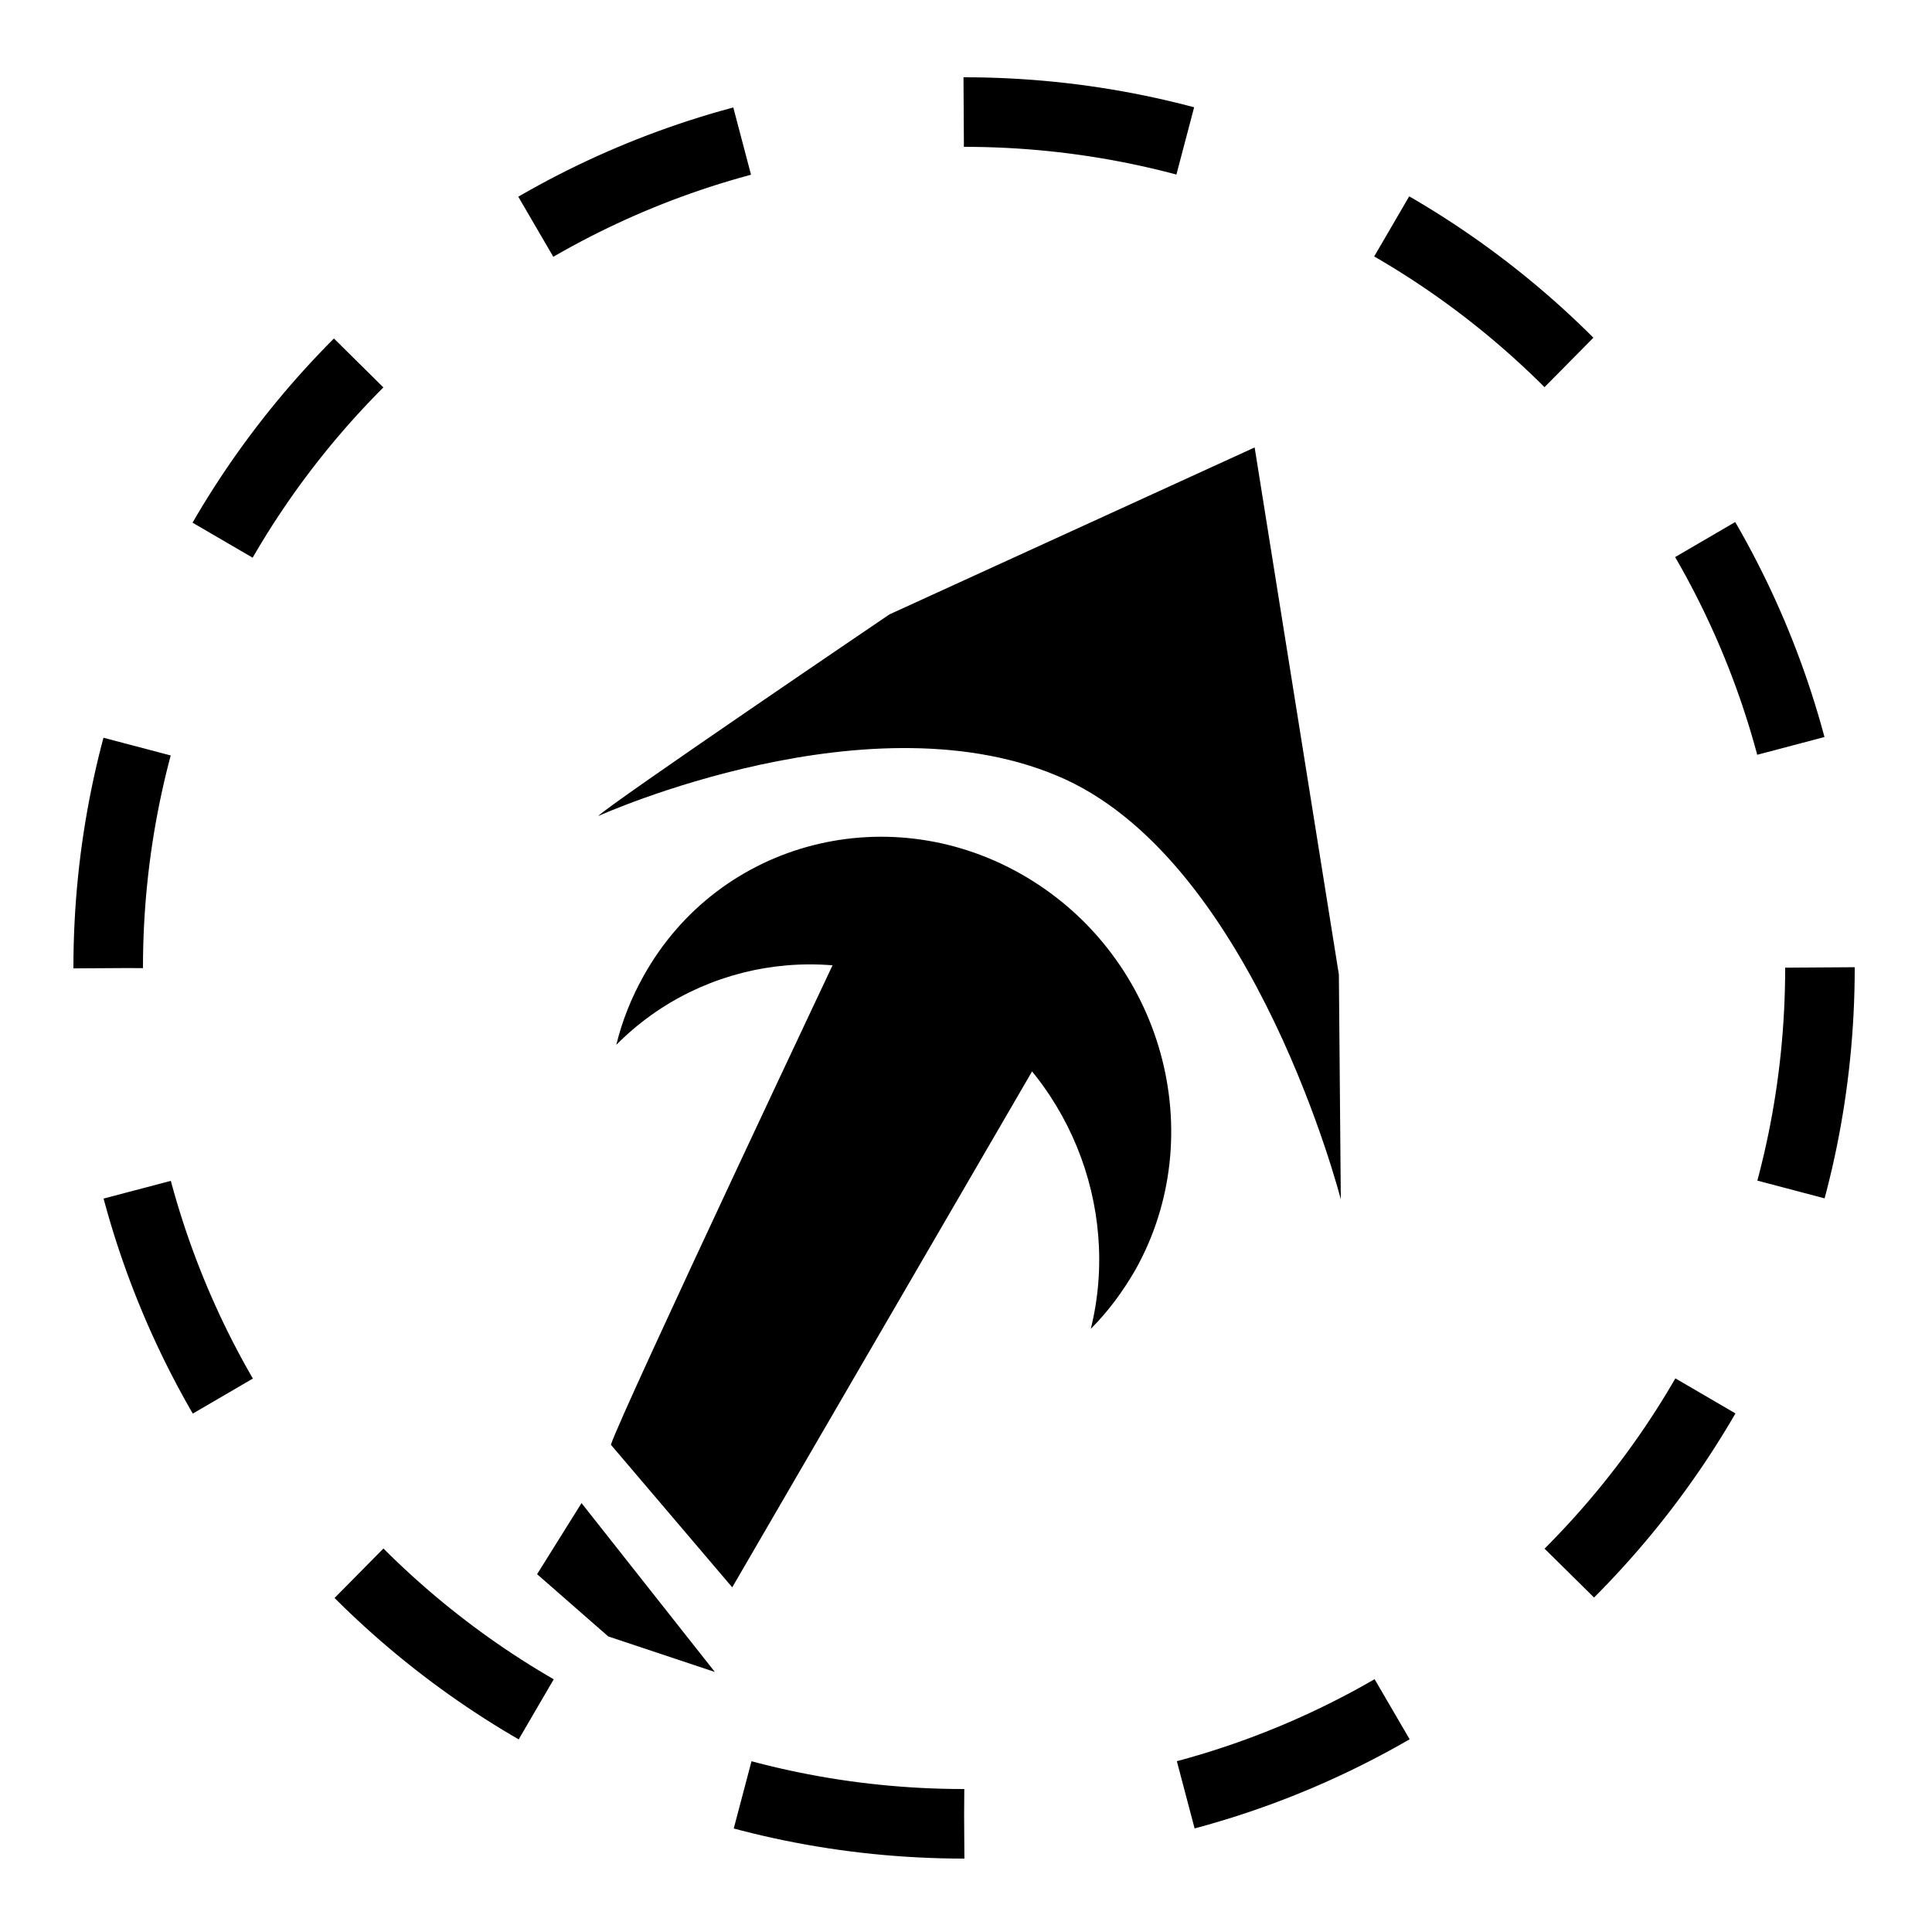
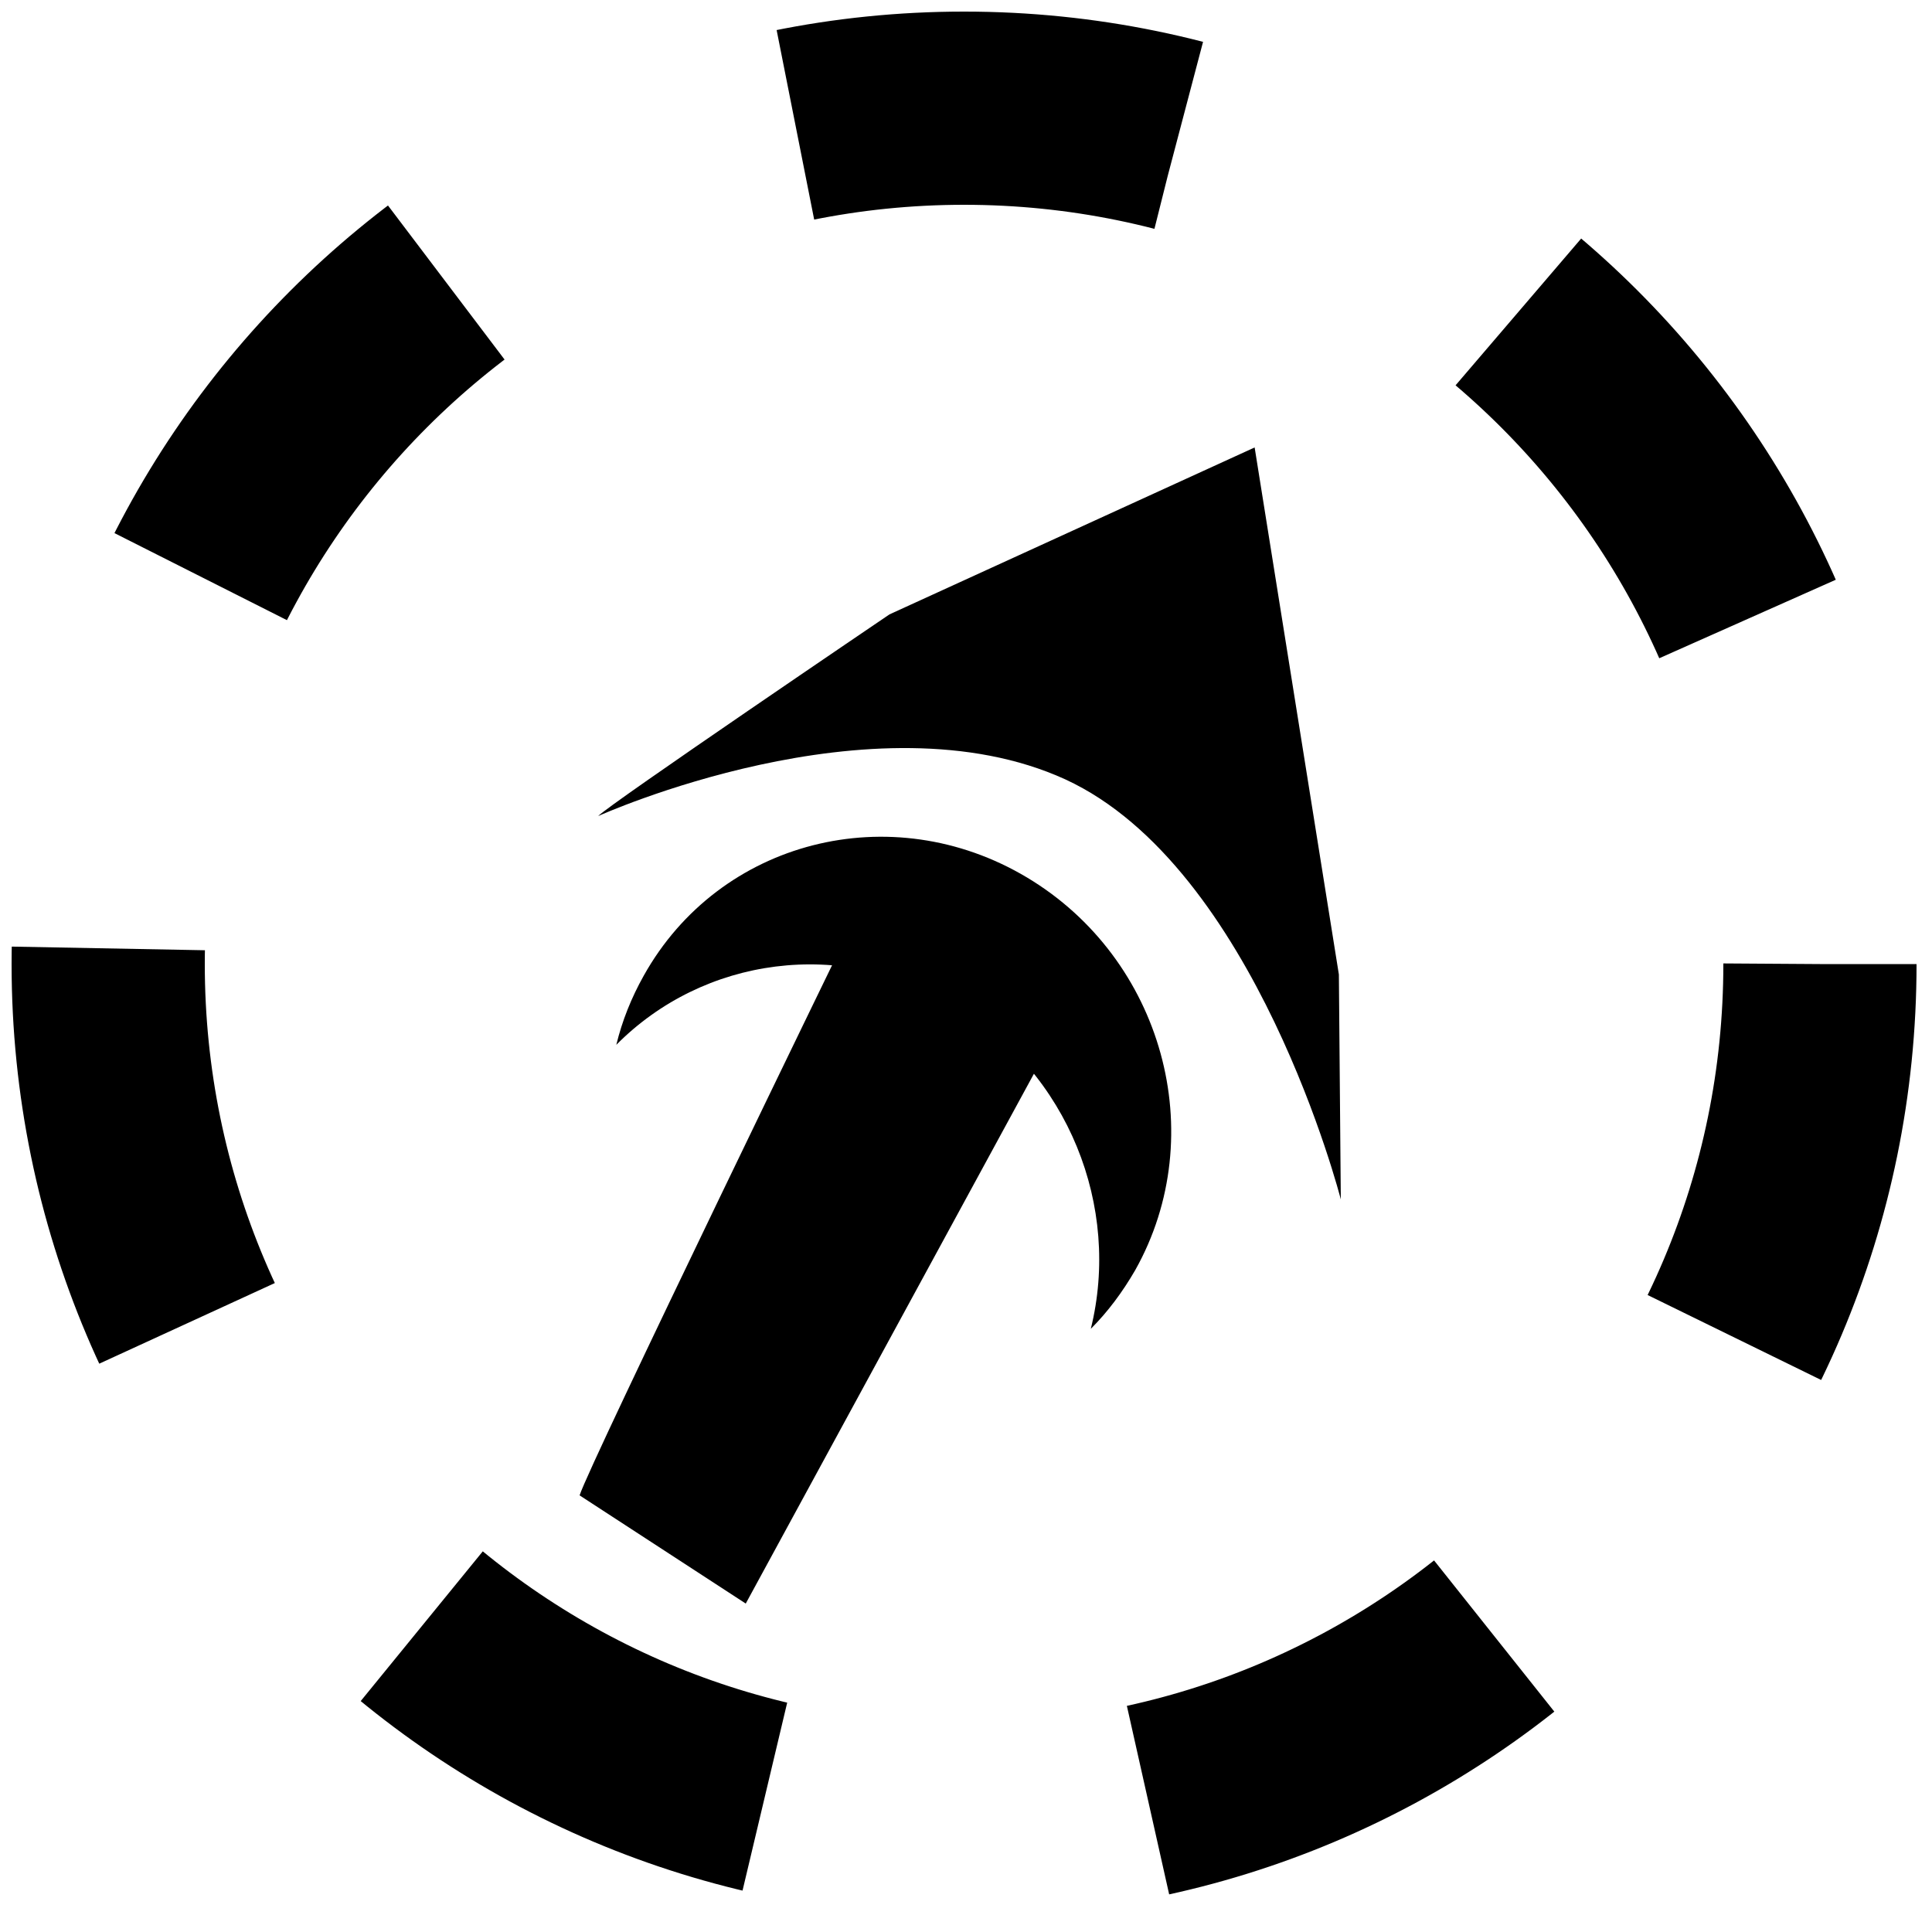
<svg xmlns="http://www.w3.org/2000/svg" version="1.1" id="Layer_1" x="0px" y="0px" viewBox="0 0 500 500" style="enable-background:new 0 0 500 500;" xml:space="preserve">
  <style type="text/css">
- 	.st0{fill:none;stroke:#000000;stroke-width:18;stroke-miterlimit:10;stroke-dasharray:57.991,57.991;}
+ 	.st0{fill:none;stroke:#000000;stroke-width:50;stroke-miterlimit:10;stroke-dasharray:100;}
</style>
  <path d="M166.6,252.5c-3.2,5.7-5.6,11.7-7.1,17.9c22.5-22.7,58.3-27.9,87.7-10.3s42.9,52.3,35.1,83.8c4.4-4.4,8.2-9.5,11.5-15.2  c19.7-35.1,7.1-80.6-28-101.6S186.2,217.4,166.6,252.5z" />
  <g>
    <path d="M251,251.1c-13.8-4.1-28.1-4.9-41.8-2.8L251,251.1z" />
-     <path d="M324.7,115.8l-94.5,43.2c0,0-72.6,49.2-75.4,52.2c0,0,71.2-32.2,120.9-9.5C325,224.4,347,310.4,347,310.4l-0.5-58.2   L324.7,115.8z" />
+     <path d="M324.7,115.8L230.2,159c0,0-72.6,49.2-75.4,52.2c0,0,71.2-32.2,120.9-9.5C325,224.4,347,310.4,347,310.4l-0.5-58.2   L324.7,115.8z" />
  </g>
-   <path d="M158.1,373.9c2.4-7.8,61.9-133.7,61.9-133.7l59.7,15.4l-90.2,155.2L158.1,373.9z" />
+   <path d="M150,387c2.4-7.8,70-146.8,70-146.8l59.7,15.4L193,415L150,387z" />
  <g>
-     <circle class="st0" cx="249.5" cy="250.5" r="221.5" />
+     <circle class="st0" cx="249.5" cy="249.5" r="221.5" />
  </g>
-   <polygon points="150.5,389 185,432.7 157.4,423.5 139,407.4 " />
</svg>
